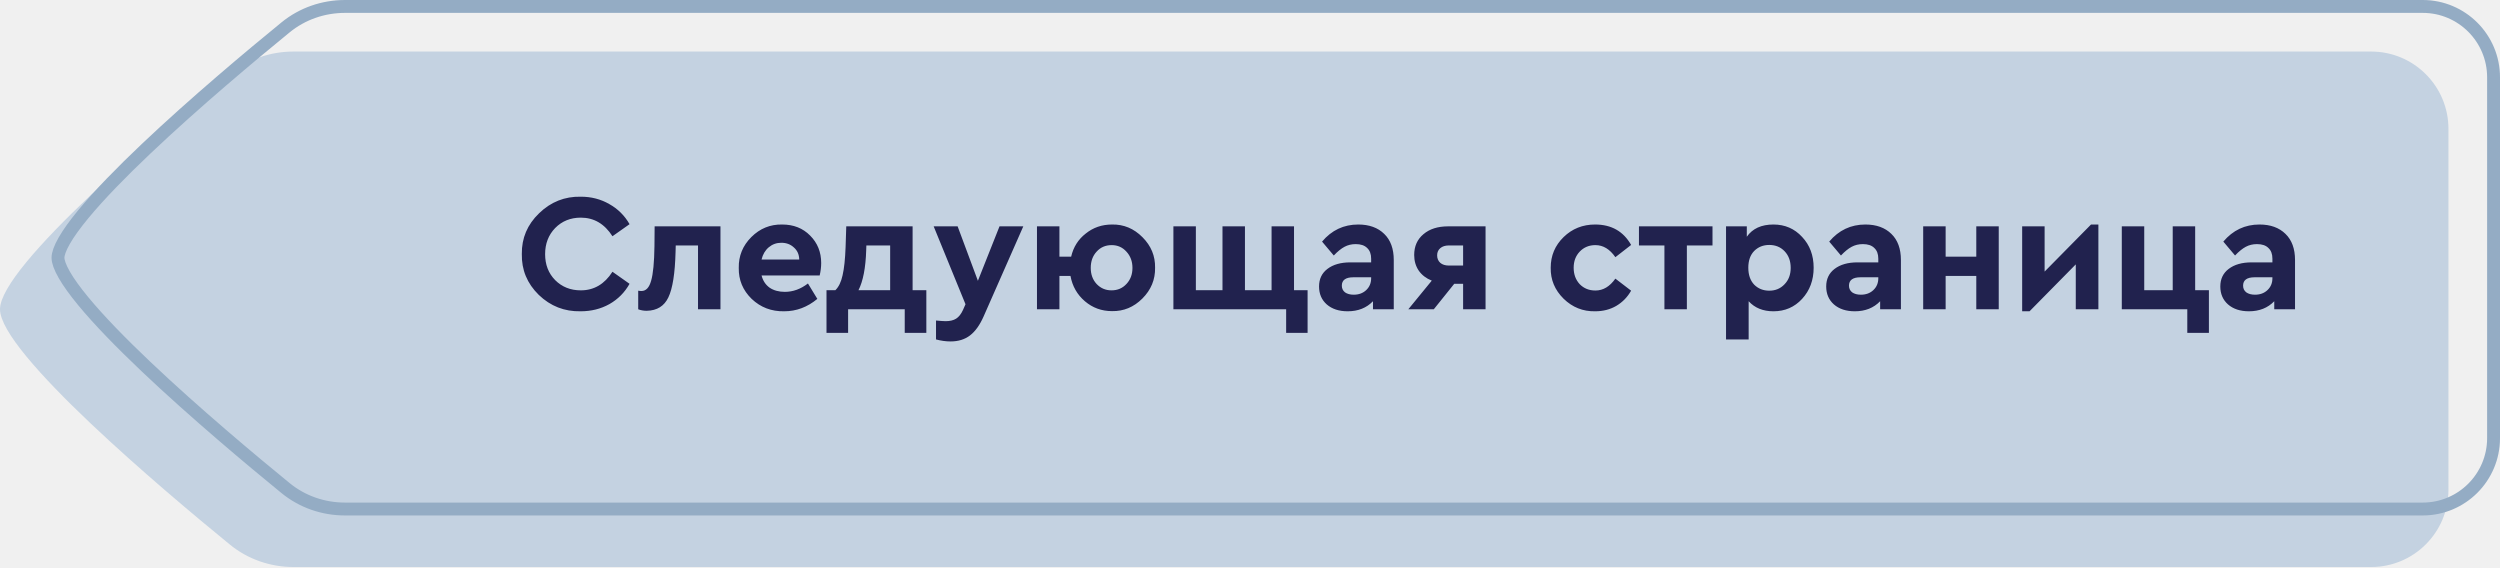
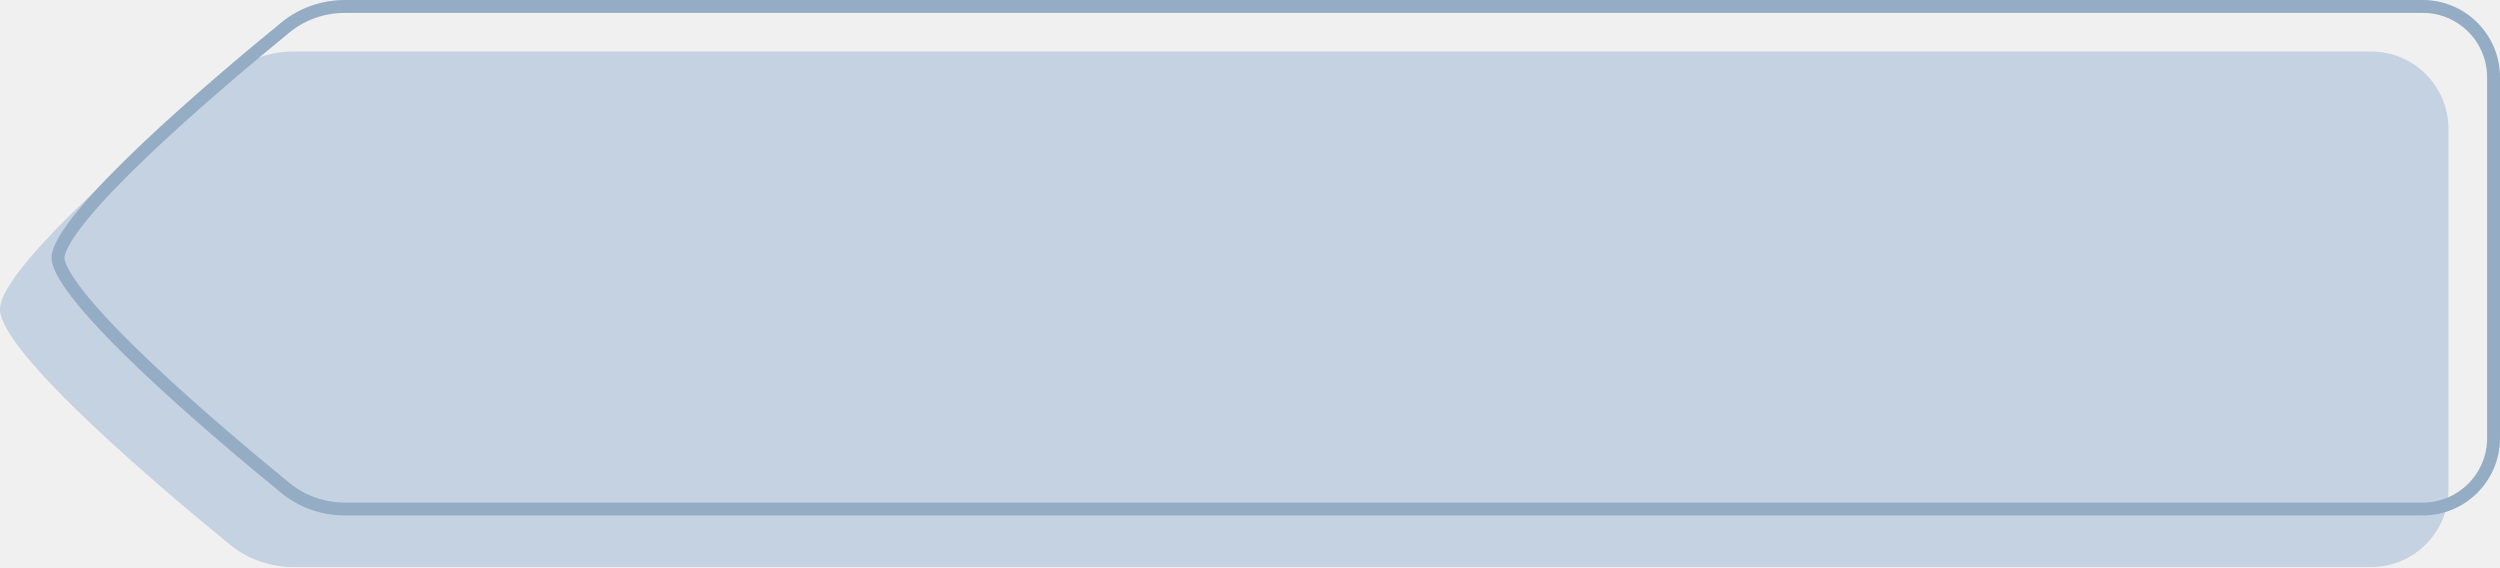
<svg xmlns="http://www.w3.org/2000/svg" width="194" height="44" viewBox="0 0 194 44" fill="none">
  <g clip-path="url(#clip0)">
    <path fill-rule="evenodd" clip-rule="evenodd" d="M190 10C190 6.686 187.314 4 184 4H22.776C20.978 4 19.24 4.598 17.847 5.734C12.68 9.951 0 20.641 0 24C0 27.359 12.68 38.049 17.847 42.266C19.24 43.402 20.978 44 22.776 44H184C187.314 44 190 41.314 190 38V10Z" fill="#C4D2E1" />
    <path d="M193.5 6C193.5 2.962 191.038 0.5 188 0.5H26.776C25.089 0.5 23.464 1.06 22.163 2.122C19.582 4.228 15.132 7.945 11.33 11.552C9.427 13.356 7.698 15.123 6.448 16.64C5.822 17.399 5.326 18.084 4.989 18.672C4.643 19.276 4.5 19.715 4.5 20C4.5 20.285 4.643 20.724 4.989 21.328C5.326 21.916 5.822 22.601 6.448 23.36C7.698 24.877 9.427 26.644 11.33 28.448C15.132 32.055 19.582 35.772 22.163 37.878C23.464 38.94 25.089 39.5 26.776 39.5H188C191.038 39.5 193.5 37.038 193.5 34V6Z" stroke="#94ACC4" />
-     <path d="M40.494 19.71C40.477 18.479 40.923 17.426 41.833 16.551C42.743 15.667 43.822 15.238 45.07 15.264C45.885 15.264 46.621 15.455 47.28 15.836C47.947 16.209 48.472 16.729 48.853 17.396L47.527 18.332C46.912 17.37 46.093 16.889 45.07 16.889C44.273 16.889 43.61 17.158 43.081 17.695C42.561 18.232 42.301 18.908 42.301 19.723C42.301 20.538 42.561 21.209 43.081 21.738C43.61 22.267 44.273 22.531 45.07 22.531C46.093 22.531 46.912 22.05 47.527 21.088L48.853 22.024C48.48 22.691 47.96 23.216 47.293 23.597C46.626 23.97 45.88 24.156 45.057 24.156C43.8 24.182 42.717 23.757 41.807 22.882C40.906 21.998 40.468 20.941 40.494 19.71ZM50.799 17.565H55.908V24H54.166V19.047H52.437L52.424 19.541C52.381 21.214 52.195 22.392 51.865 23.077C51.545 23.753 50.986 24.1 50.188 24.117C49.946 24.117 49.725 24.078 49.525 24V22.557C49.612 22.574 49.694 22.583 49.772 22.583C50.128 22.583 50.379 22.319 50.526 21.79C50.682 21.261 50.769 20.364 50.786 19.099L50.799 17.565ZM63.607 21.374H59.096C59.2 21.781 59.408 22.098 59.72 22.323C60.041 22.54 60.435 22.648 60.903 22.648C61.536 22.648 62.134 22.431 62.697 21.998L63.425 23.194C62.654 23.835 61.796 24.156 60.851 24.156C59.863 24.173 59.023 23.853 58.329 23.194C57.645 22.527 57.311 21.725 57.328 20.789C57.311 19.862 57.636 19.064 58.303 18.397C58.971 17.73 59.768 17.405 60.695 17.422C61.579 17.422 62.303 17.708 62.866 18.28C63.438 18.852 63.724 19.563 63.724 20.412C63.724 20.724 63.685 21.045 63.607 21.374ZM59.096 20.139H62.021C62.013 19.749 61.874 19.437 61.605 19.203C61.345 18.96 61.02 18.839 60.63 18.839C60.258 18.839 59.933 18.956 59.655 19.19C59.378 19.424 59.192 19.74 59.096 20.139ZM70.818 22.518H71.884V25.833H70.207V24H65.813V25.833H64.136V22.518H64.825C65.085 22.267 65.272 21.881 65.384 21.361C65.506 20.841 65.584 20.109 65.618 19.164L65.67 17.565H70.818V22.518ZM66.619 22.518H69.076V19.047H67.23L67.217 19.424C67.174 20.785 66.975 21.816 66.619 22.518ZM77.562 17.565H79.408L76.327 24.559C76.032 25.226 75.681 25.716 75.274 26.028C74.867 26.34 74.364 26.496 73.766 26.496C73.402 26.496 73.025 26.444 72.635 26.34V24.871C72.99 24.906 73.242 24.923 73.389 24.923C73.718 24.923 73.987 24.858 74.195 24.728C74.403 24.598 74.581 24.373 74.728 24.052L74.923 23.61L72.453 17.565H74.312L75.885 21.79L77.562 17.565ZM89.634 20.776C89.651 21.695 89.322 22.492 88.646 23.168C87.978 23.835 87.194 24.16 86.293 24.143C85.487 24.143 84.785 23.887 84.187 23.376C83.589 22.865 83.216 22.21 83.069 21.413H82.211V24H80.469V17.565H82.211V19.918H83.121C83.294 19.173 83.671 18.575 84.252 18.124C84.832 17.656 85.513 17.422 86.293 17.422C87.203 17.405 87.991 17.734 88.659 18.41C89.326 19.077 89.651 19.866 89.634 20.776ZM87.411 22.037C87.723 21.708 87.879 21.292 87.879 20.789C87.879 20.286 87.723 19.866 87.411 19.528C87.107 19.19 86.726 19.021 86.267 19.021C85.79 19.021 85.4 19.19 85.097 19.528C84.793 19.857 84.642 20.278 84.642 20.789C84.642 21.292 84.793 21.708 85.097 22.037C85.409 22.366 85.794 22.531 86.254 22.531C86.722 22.531 87.107 22.366 87.411 22.037ZM99.805 25.833V24H91.056V17.565H92.799V22.518H94.865V17.565H96.608V22.518H98.674V17.565H100.416V22.518H101.469V25.833H99.805ZM108.156 20.178V24H106.544V23.376C106.041 23.896 105.387 24.156 104.581 24.156C103.905 24.156 103.363 23.978 102.956 23.623C102.557 23.268 102.358 22.804 102.358 22.232C102.358 21.651 102.574 21.196 103.008 20.867C103.45 20.529 104.043 20.36 104.789 20.36H106.401V20.074C106.401 19.71 106.297 19.433 106.089 19.242C105.889 19.043 105.595 18.943 105.205 18.943C104.884 18.943 104.594 19.012 104.334 19.151C104.074 19.29 103.796 19.515 103.502 19.827L102.592 18.748C103.337 17.864 104.273 17.422 105.4 17.422C106.249 17.422 106.921 17.665 107.415 18.15C107.909 18.627 108.156 19.303 108.156 20.178ZM106.401 21.595V21.517H105.023C104.425 21.517 104.126 21.734 104.126 22.167C104.126 22.384 104.208 22.557 104.373 22.687C104.546 22.808 104.771 22.869 105.049 22.869C105.439 22.869 105.759 22.752 106.011 22.518C106.271 22.275 106.401 21.968 106.401 21.595ZM112.367 17.565H115.279V24H113.537V22.024H112.848L111.262 24H109.286L111.106 21.777C110.672 21.604 110.334 21.344 110.092 20.997C109.858 20.65 109.741 20.247 109.741 19.788C109.741 19.112 109.979 18.575 110.456 18.176C110.932 17.769 111.569 17.565 112.367 17.565ZM113.537 20.607V19.047H112.432C112.154 19.047 111.933 19.116 111.769 19.255C111.604 19.394 111.522 19.58 111.522 19.814C111.522 20.057 111.604 20.252 111.769 20.399C111.933 20.538 112.154 20.607 112.432 20.607H113.537ZM120.335 20.776C120.335 19.84 120.669 19.047 121.336 18.397C122.003 17.747 122.818 17.422 123.78 17.422C125.045 17.422 125.977 17.951 126.575 19.008L125.353 19.957C124.92 19.333 124.404 19.021 123.806 19.021C123.312 19.021 122.905 19.19 122.584 19.528C122.272 19.857 122.116 20.273 122.116 20.776C122.116 21.287 122.272 21.712 122.584 22.05C122.905 22.379 123.312 22.544 123.806 22.544C124.404 22.544 124.92 22.236 125.353 21.621L126.575 22.557C126.289 23.06 125.903 23.454 125.418 23.74C124.941 24.017 124.395 24.156 123.78 24.156C122.835 24.173 122.021 23.848 121.336 23.181C120.651 22.505 120.318 21.703 120.335 20.776ZM129.159 24V19.047H127.183V17.565H132.89V19.047H130.901V24H129.159ZM139.842 18.384C140.44 19.017 140.739 19.814 140.739 20.776C140.739 21.738 140.44 22.544 139.842 23.194C139.253 23.835 138.512 24.156 137.619 24.156C136.813 24.156 136.172 23.896 135.695 23.376V26.34H133.94V17.565H135.552V18.371C135.994 17.738 136.683 17.422 137.619 17.422C138.512 17.422 139.253 17.743 139.842 18.384ZM138.958 20.789C138.958 20.26 138.802 19.831 138.49 19.502C138.178 19.173 137.78 19.008 137.294 19.008C136.826 19.008 136.436 19.164 136.124 19.476C135.821 19.788 135.669 20.221 135.669 20.776C135.669 21.331 135.821 21.768 136.124 22.089C136.436 22.401 136.826 22.557 137.294 22.557C137.771 22.557 138.165 22.392 138.477 22.063C138.798 21.734 138.958 21.309 138.958 20.789ZM147.511 20.178V24H145.899V23.376C145.396 23.896 144.742 24.156 143.936 24.156C143.26 24.156 142.718 23.978 142.311 23.623C141.912 23.268 141.713 22.804 141.713 22.232C141.713 21.651 141.93 21.196 142.363 20.867C142.805 20.529 143.399 20.36 144.144 20.36H145.756V20.074C145.756 19.71 145.652 19.433 145.444 19.242C145.245 19.043 144.95 18.943 144.56 18.943C144.239 18.943 143.949 19.012 143.689 19.151C143.429 19.29 143.152 19.515 142.857 19.827L141.947 18.748C142.692 17.864 143.628 17.422 144.755 17.422C145.604 17.422 146.276 17.665 146.77 18.15C147.264 18.627 147.511 19.303 147.511 20.178ZM145.756 21.595V21.517H144.378C143.78 21.517 143.481 21.734 143.481 22.167C143.481 22.384 143.563 22.557 143.728 22.687C143.901 22.808 144.127 22.869 144.404 22.869C144.794 22.869 145.115 22.752 145.366 22.518C145.626 22.275 145.756 21.968 145.756 21.595ZM149.239 24V17.565H150.981V19.918H153.36V17.565H155.102V24H153.36V21.413H150.981V24H149.239ZM162.263 17.422H162.835V24H161.08V20.516L157.492 24.156H156.92V17.565H158.662V21.075L162.263 17.422ZM169.734 25.833V24H164.651V17.565H166.393V22.518H168.603V17.565H170.345V22.518H171.411V25.833H169.734ZM178.094 20.178V24H176.482V23.376C175.979 23.896 175.325 24.156 174.519 24.156C173.843 24.156 173.301 23.978 172.894 23.623C172.495 23.268 172.296 22.804 172.296 22.232C172.296 21.651 172.513 21.196 172.946 20.867C173.388 20.529 173.982 20.36 174.727 20.36H176.339V20.074C176.339 19.71 176.235 19.433 176.027 19.242C175.828 19.043 175.533 18.943 175.143 18.943C174.822 18.943 174.532 19.012 174.272 19.151C174.012 19.29 173.735 19.515 173.44 19.827L172.53 18.748C173.275 17.864 174.211 17.422 175.338 17.422C176.187 17.422 176.859 17.665 177.353 18.15C177.847 18.627 178.094 19.303 178.094 20.178ZM176.339 21.595V21.517H174.961C174.363 21.517 174.064 21.734 174.064 22.167C174.064 22.384 174.146 22.557 174.311 22.687C174.484 22.808 174.71 22.869 174.987 22.869C175.377 22.869 175.698 22.752 175.949 22.518C176.209 22.275 176.339 21.968 176.339 21.595Z" fill="#21224E" />
  </g>
  <defs>
    <clipPath id="clip0">
      <rect width="194" height="44" fill="white" transform="matrix(-1 0 0 1 194 0)" />
    </clipPath>
  </defs>
</svg>
